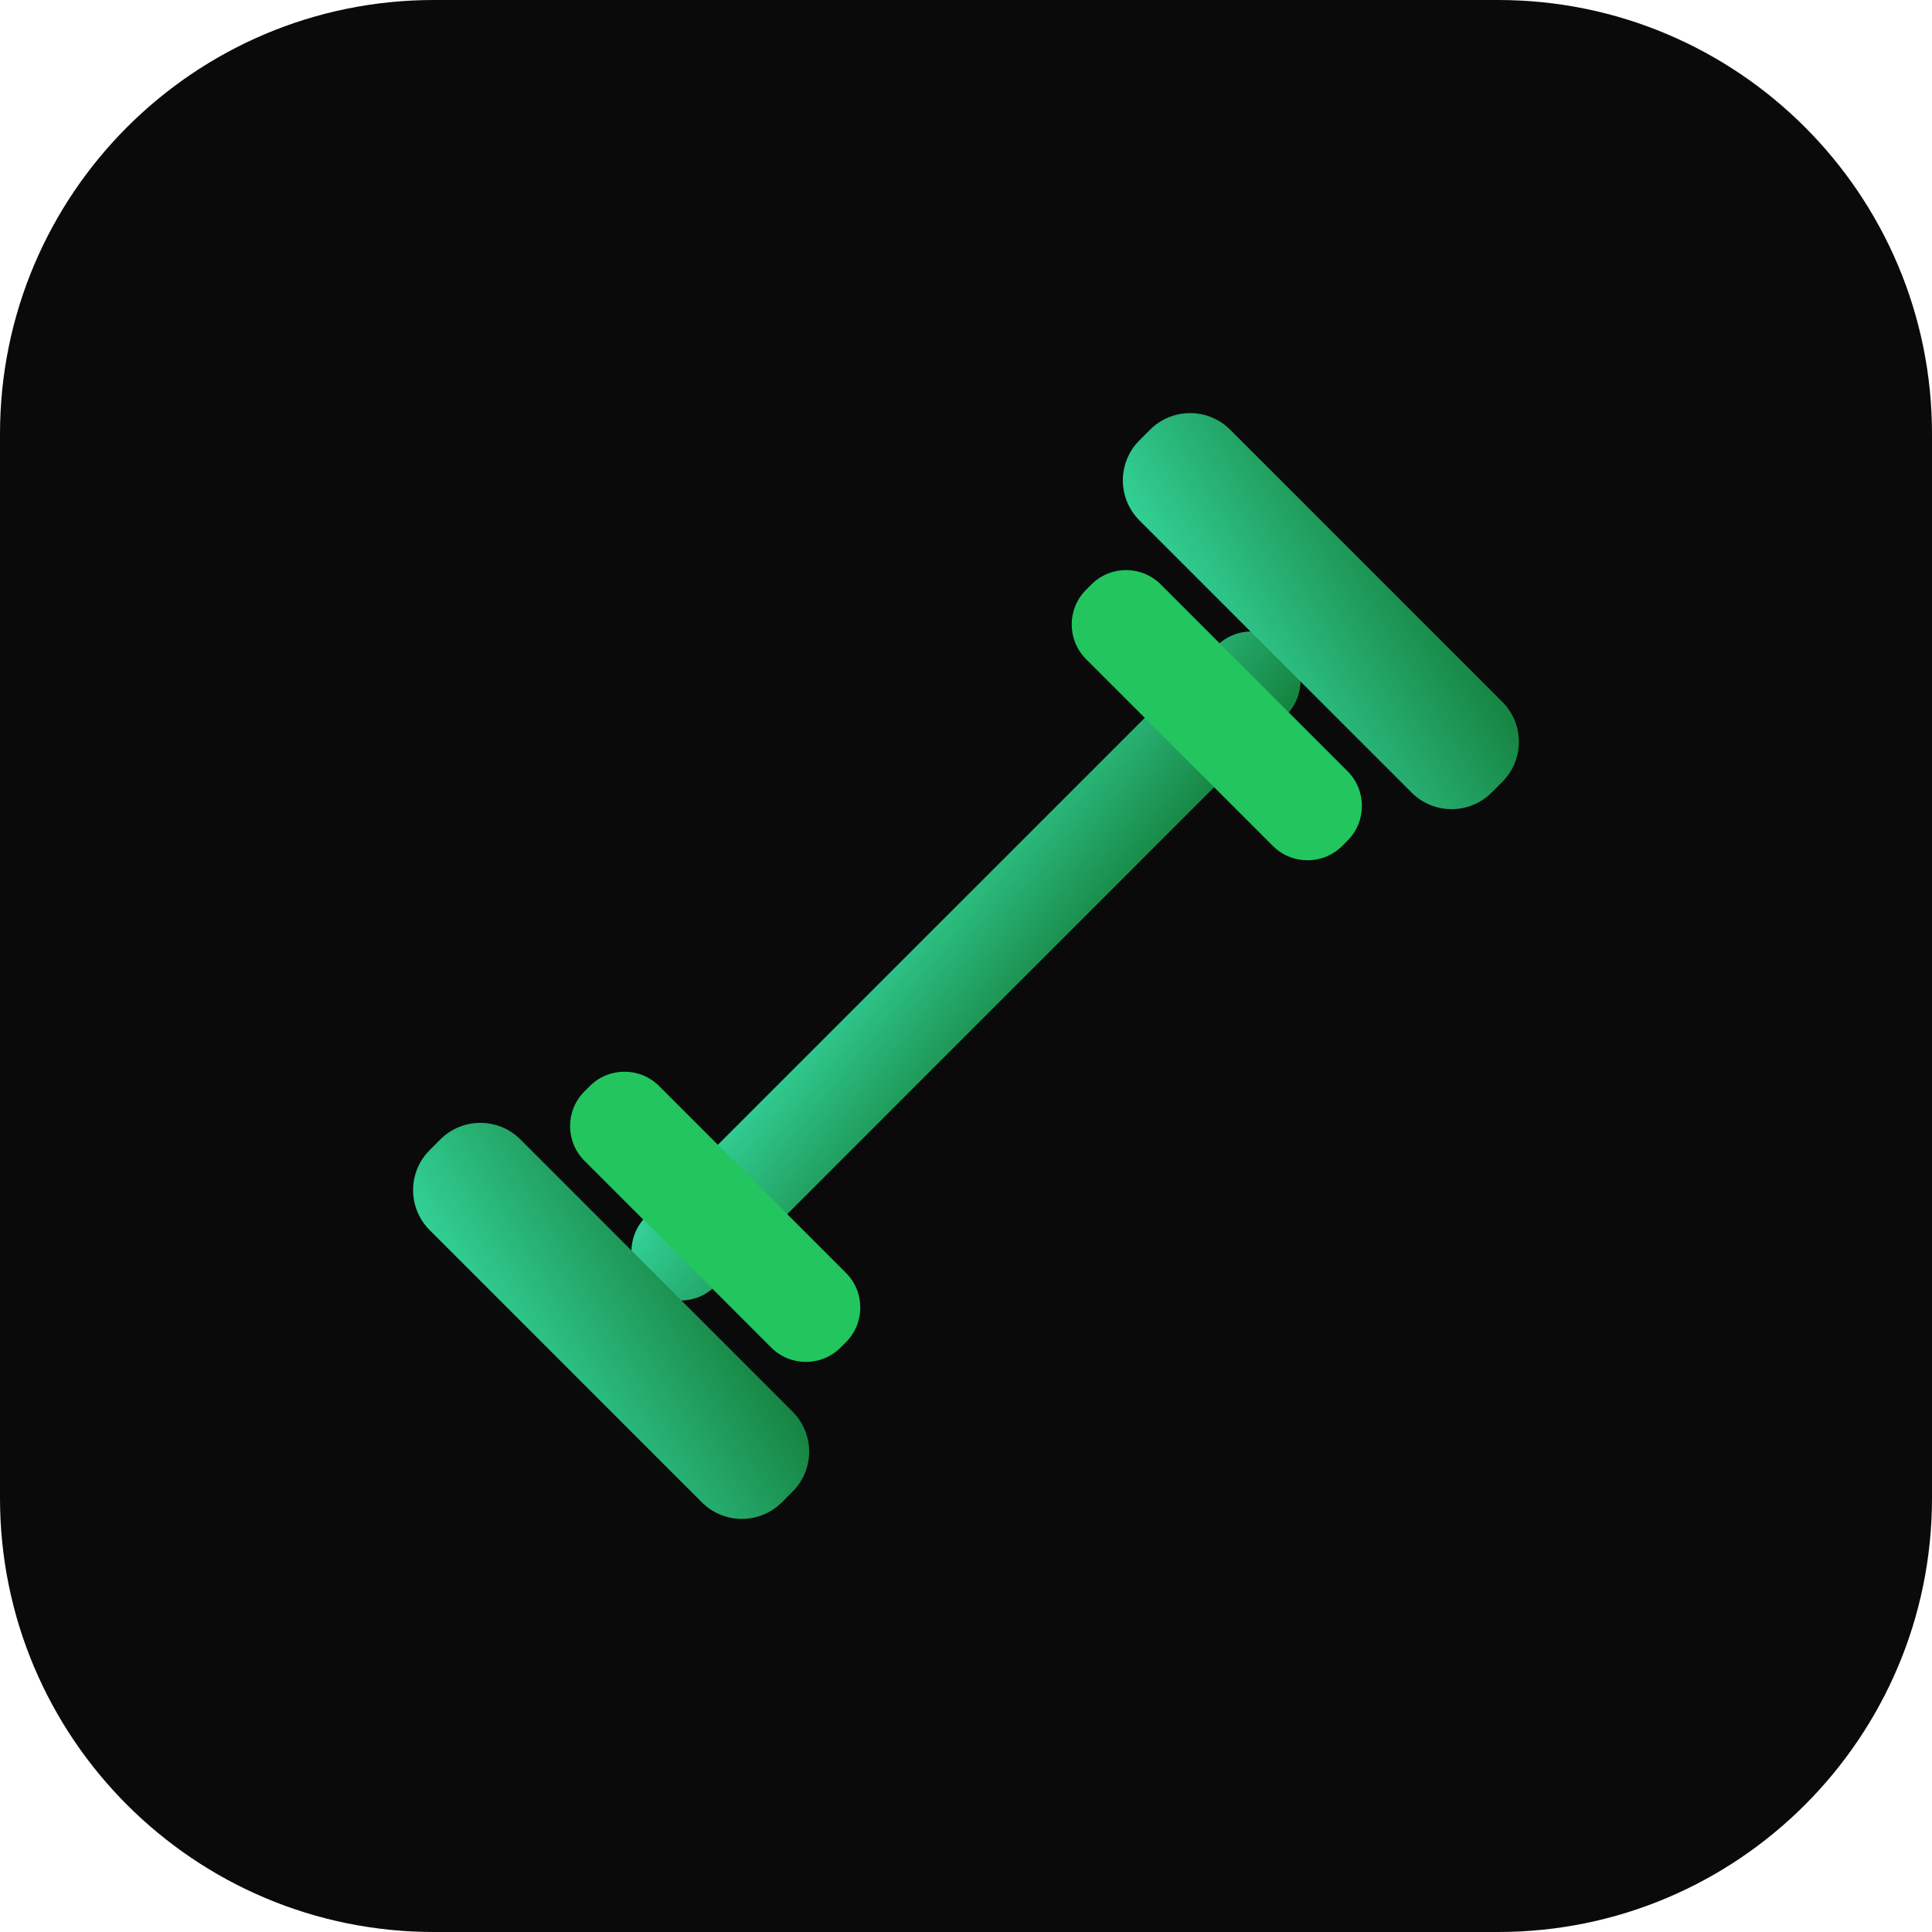
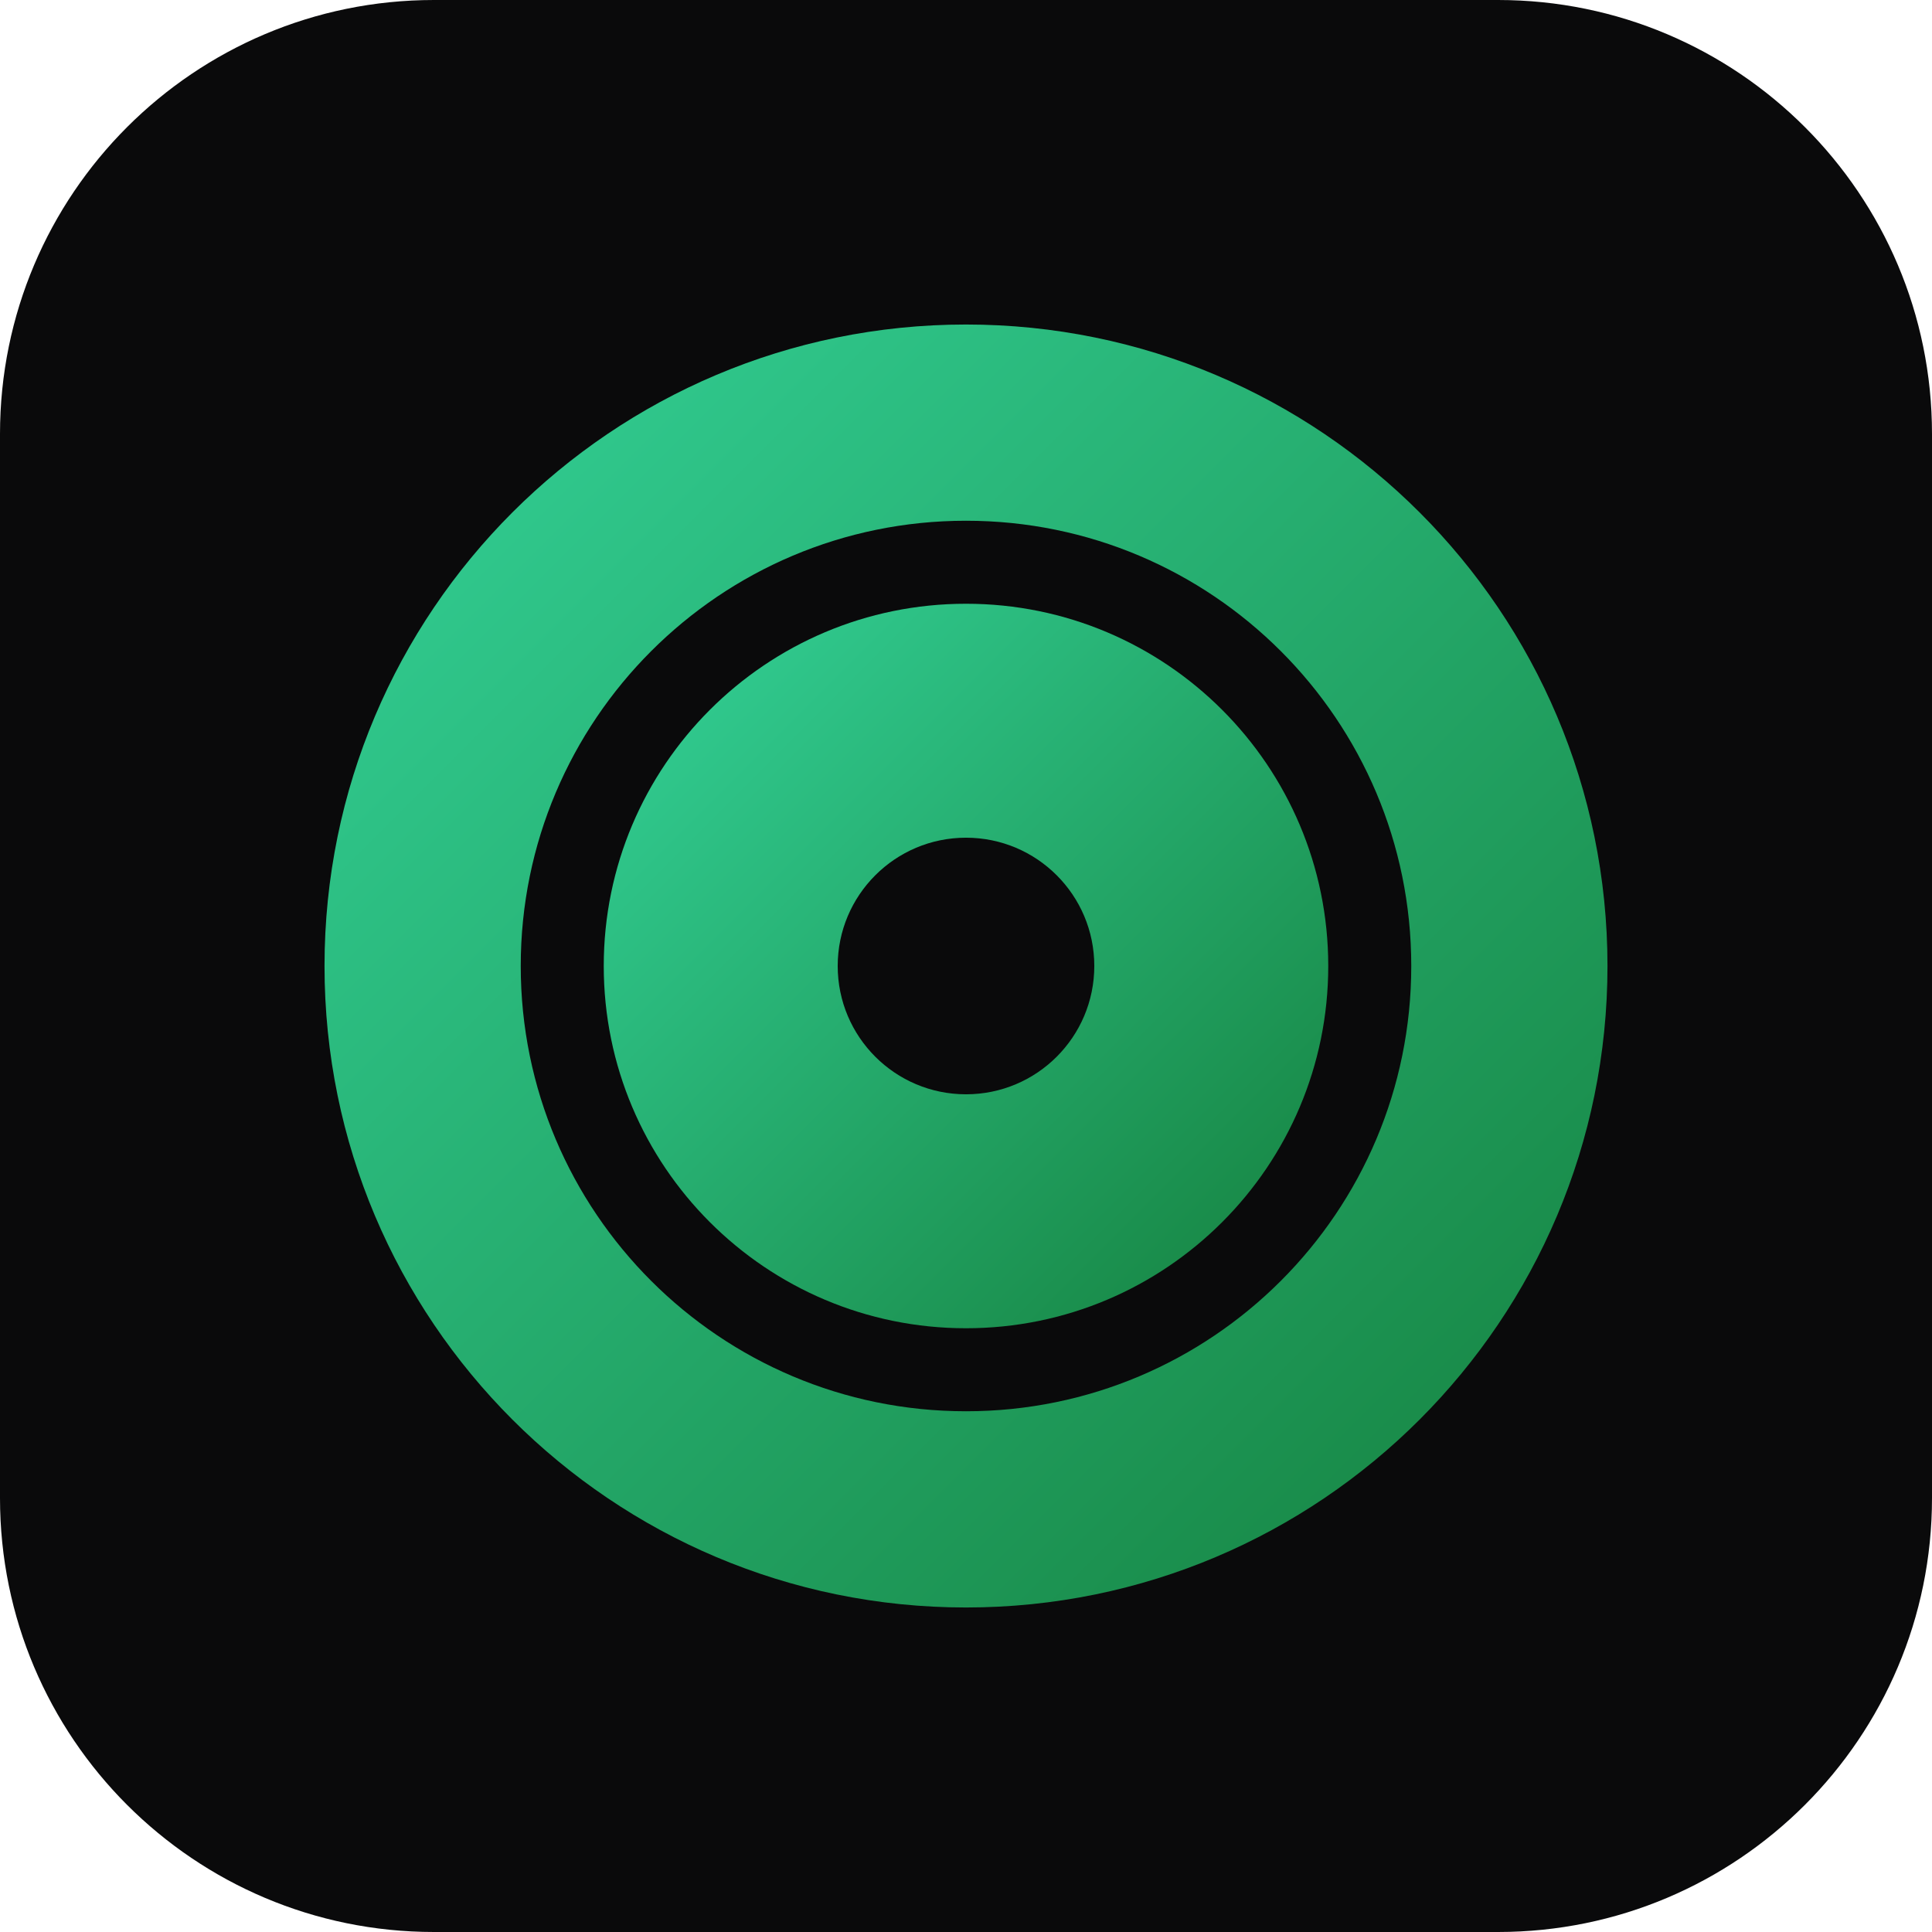
<svg xmlns="http://www.w3.org/2000/svg" viewBox="0 0 512 512">
  <defs>
    <linearGradient id="g" x1="0" y1="0" x2="1" y2="1">
      <stop offset="0" stop-color="#34d399" />
      <stop offset="1" stop-color="#15803d" />
    </linearGradient>
  </defs>
  <rect width="512" height="512" rx="115" fill="#0a0a0b" />
-   <g transform="translate(256 256) rotate(-45)">
-     <rect x="-120" y="-13" width="240" height="26" rx="13" fill="url(#g)" />
-     <rect x="-150" y="-66" width="34" height="132" rx="15" fill="url(#g)" />
-     <rect x="116" y="-66" width="34" height="132" rx="15" fill="url(#g)" />
-     <rect x="-108" y="-48" width="28" height="96" rx="13" fill="#22c55e" />
-     <rect x="80" y="-48" width="28" height="96" rx="13" fill="#22c55e" />
-   </g>
+   <circle cx="256" cy="256" r="170" fill="url(#g)" />
+   <circle cx="256" cy="256" r="118" fill="#0a0a0b" />
+   <circle cx="256" cy="256" r="96" fill="url(#g)" />
+   <circle cx="256" cy="256" r="34" fill="#0a0a0b" />
</svg>
